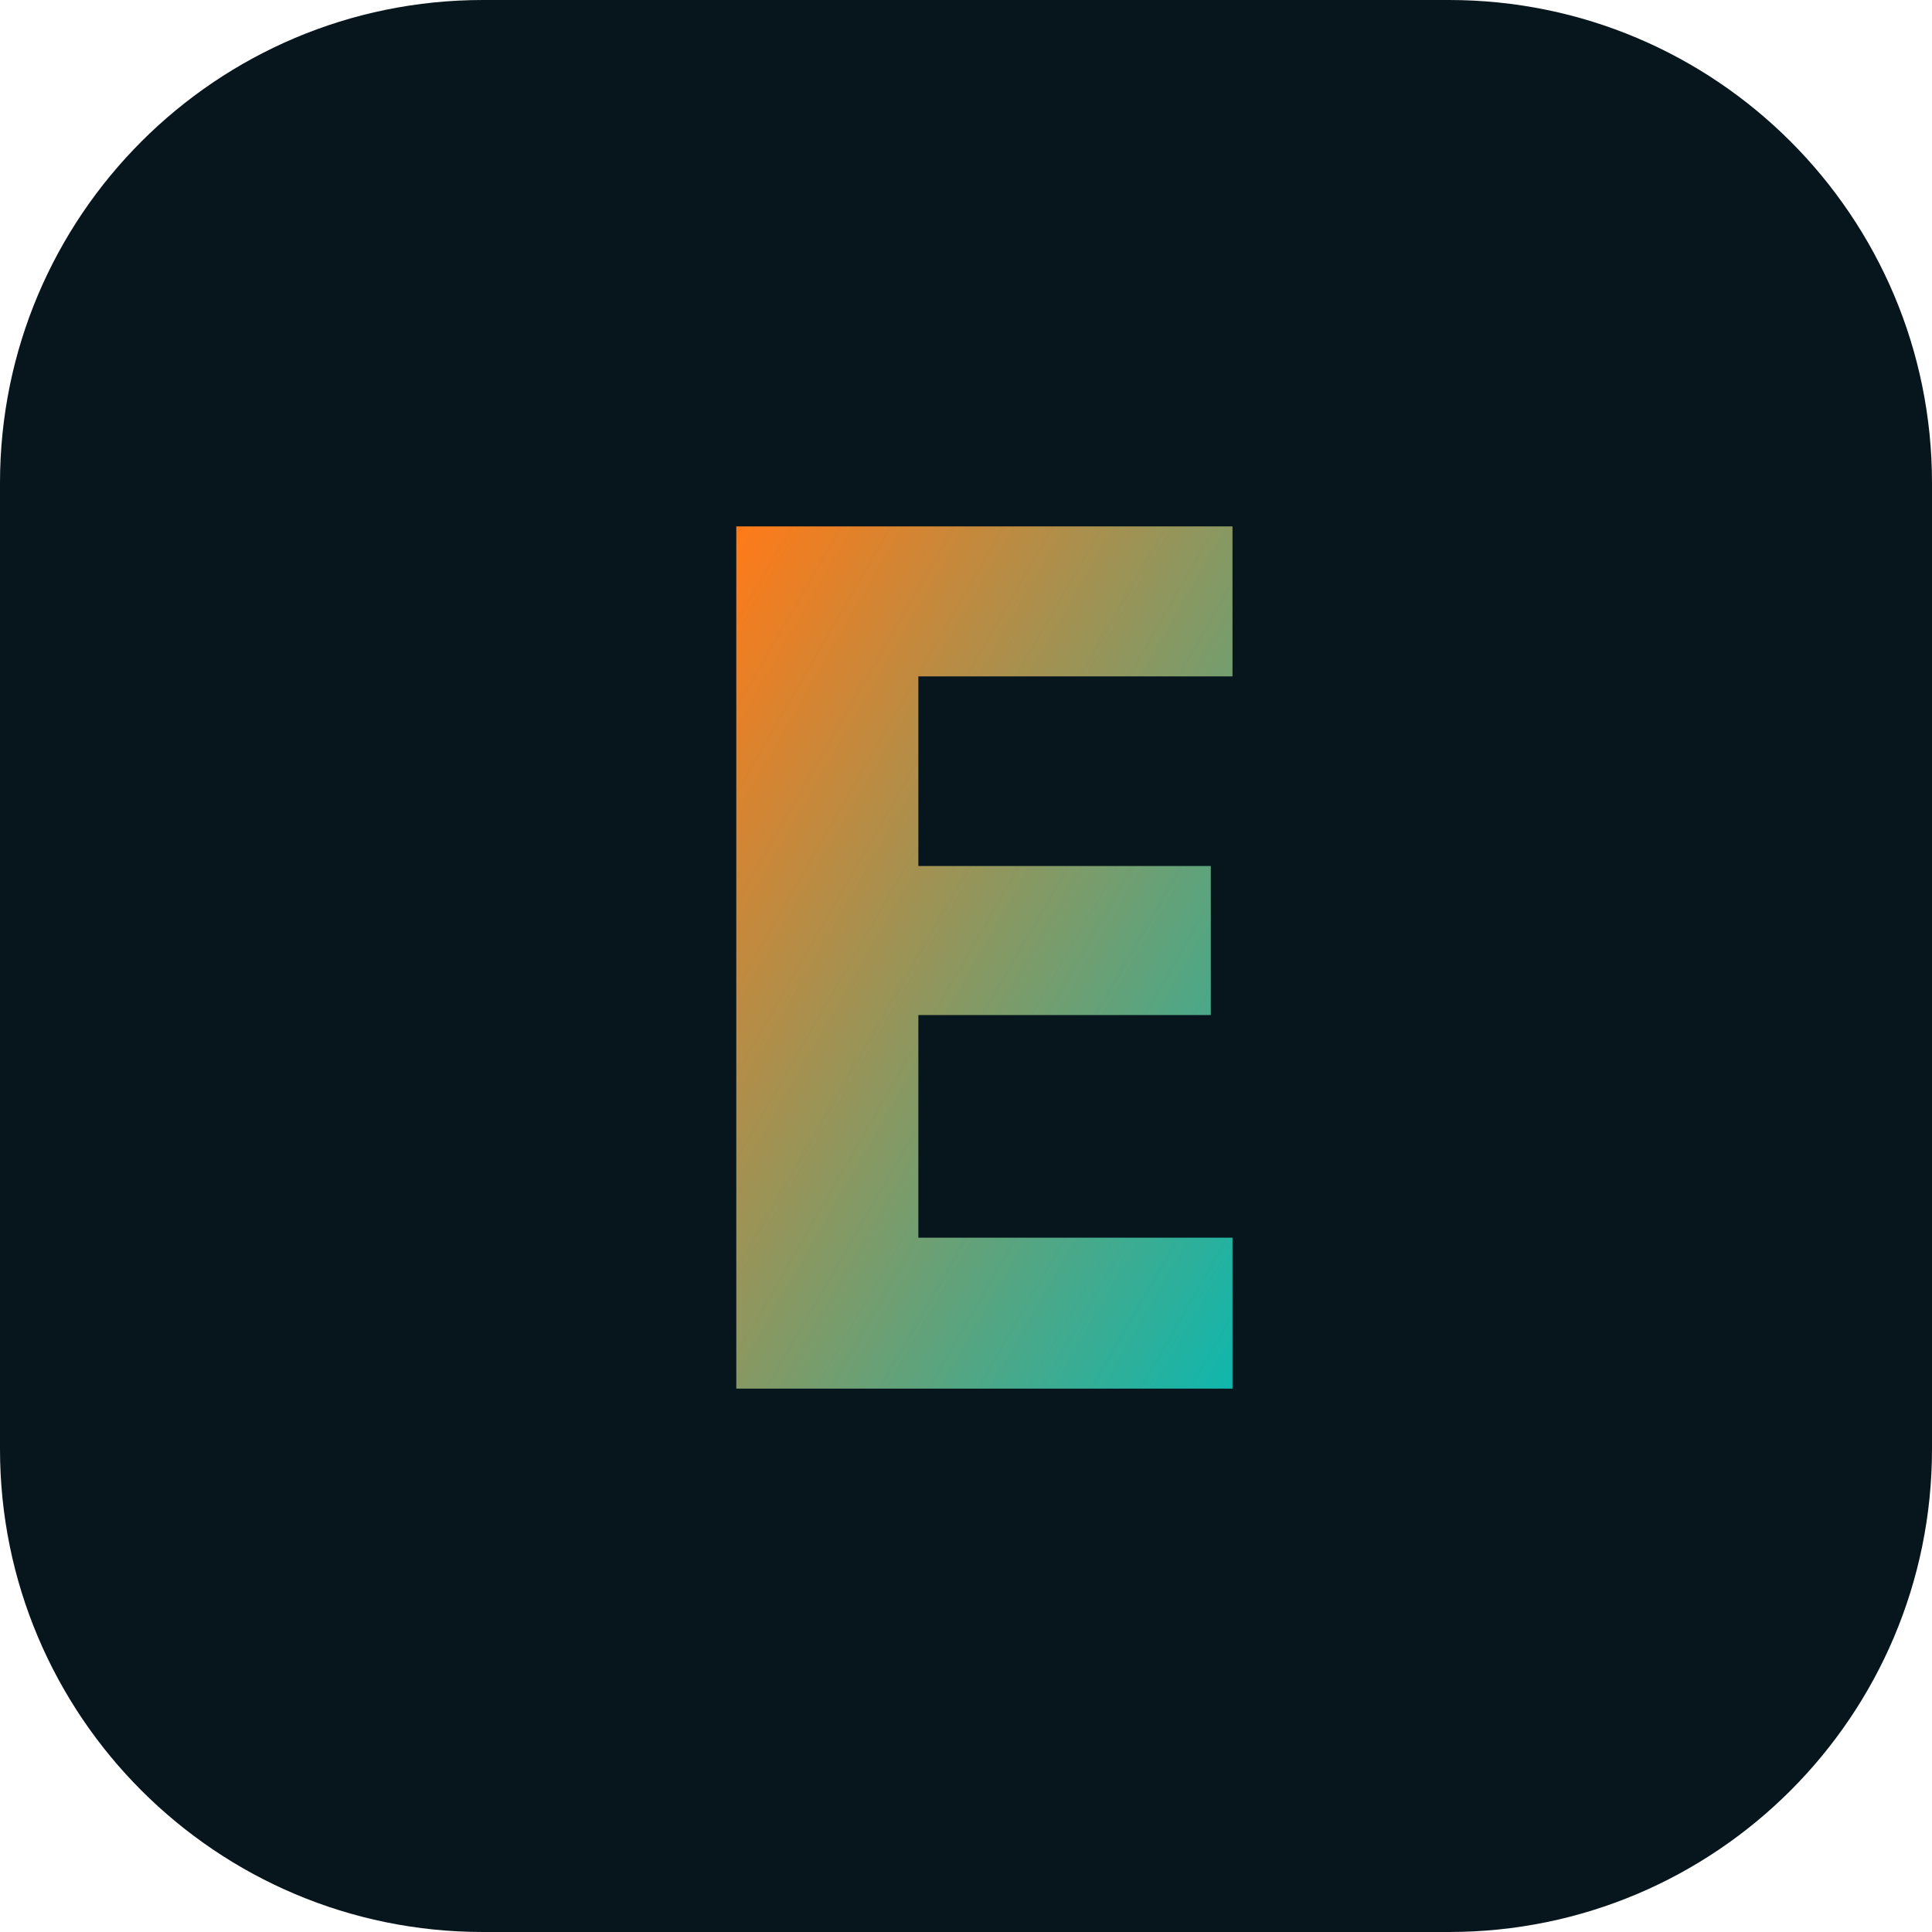
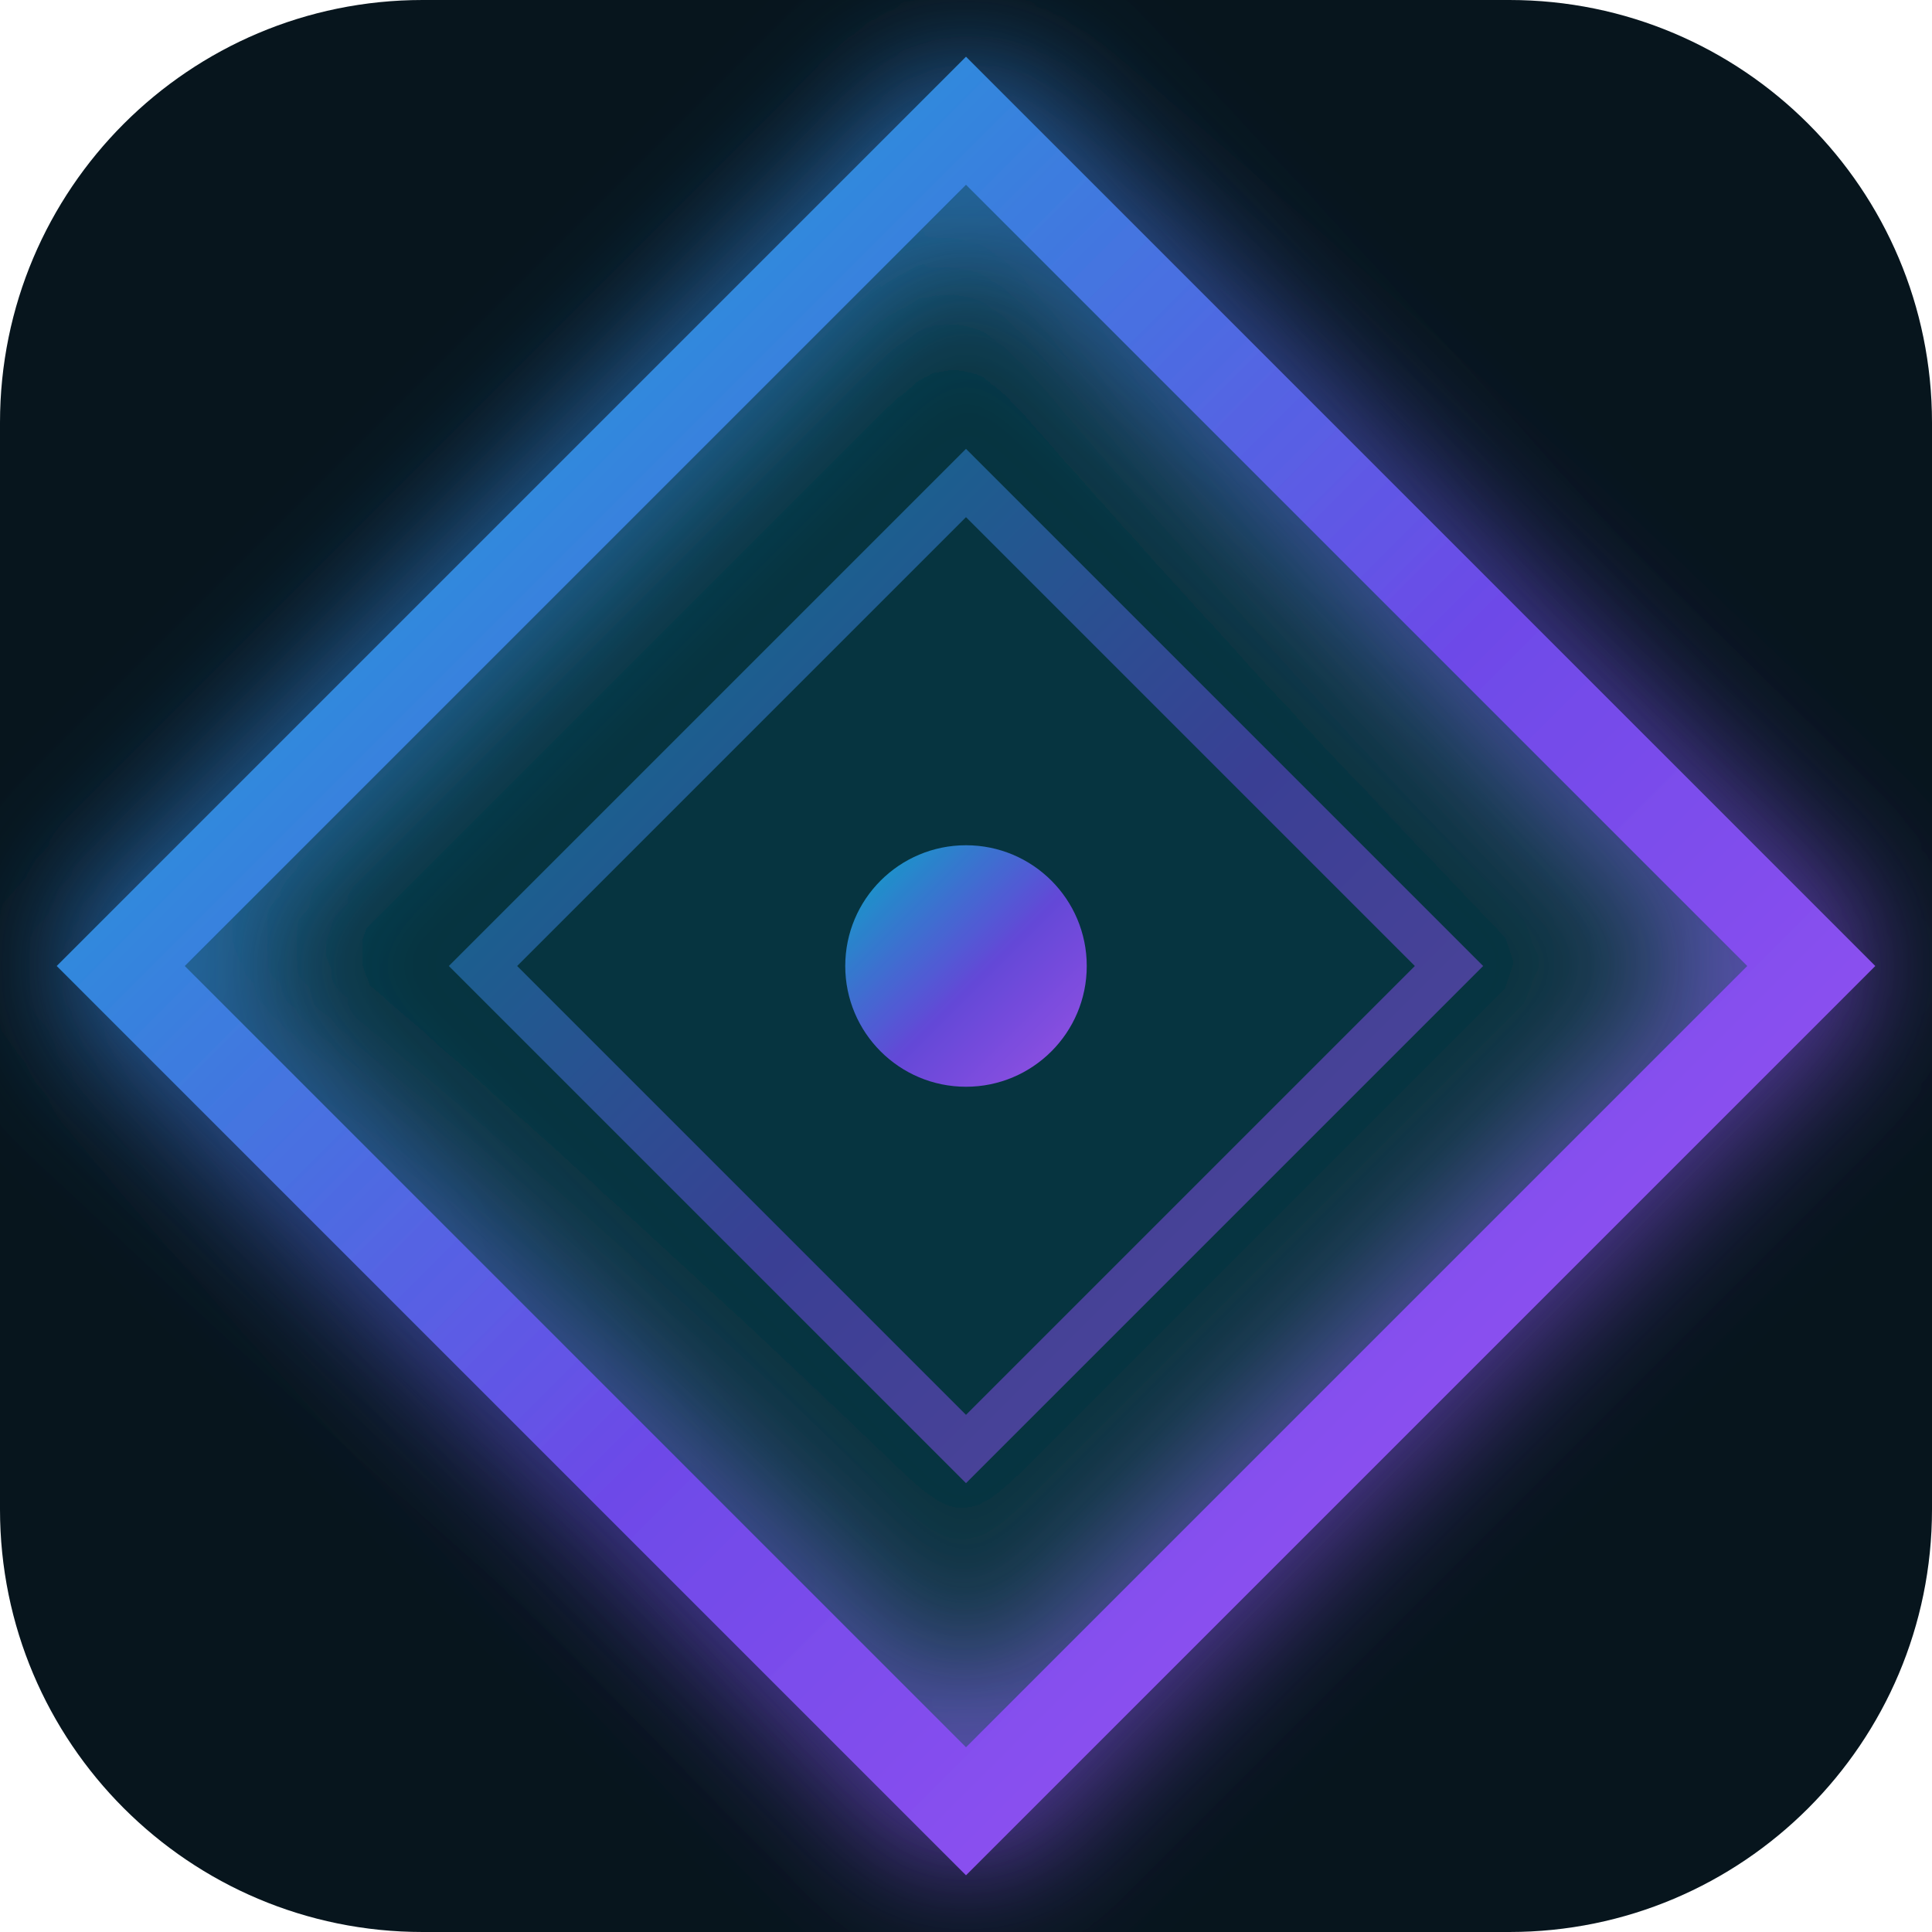
<svg xmlns="http://www.w3.org/2000/svg" viewBox="0 0 32 32">
  <defs>
    <linearGradient id="g" x1="0%" y1="0%" x2="100%" y2="100%">
-       <stop offset="0%" stop-color="#ff7a18" />
-       <stop offset="100%" stop-color="#10b7ad" />
+       <stop offset="0%" stop-color="#06B6D4" />
+       <stop offset="55%" stop-color="#6D4AE8" />
+       <stop offset="100%" stop-color="#A855F7" />
    </linearGradient>
+     <filter id="glow" x="-25%" y="-25%" width="150%" height="150%">
+       <feGaussianBlur stdDeviation="1.2" result="blur" />
+       <feMerge>
+         <feMergeNode in="blur" />
+         <feMergeNode in="SourceGraphic" />
+       </feMerge>
+     </filter>
  </defs>
-   <rect width="32" height="32" rx="8" fill="#07151d" />
-   <text x="16" y="23" text-anchor="middle" font-family="sans-serif" font-weight="800" font-size="20" fill="url(#g)">E</text>
+   <rect width="32" height="32" rx="7" fill="#07151d" />
+   <polygon points="16,2 30,16 16,30 2,16" fill="rgba(6,182,212,0.10)" stroke="url(#g)" stroke-width="1.5" filter="url(#glow)" />
+   <polygon points="16,8 24,16 16,24 8,16" fill="none" stroke="url(#g)" stroke-width="0.8" opacity="0.5" />
+   <circle cx="16" cy="16" r="2" fill="url(#g)" opacity="0.9" />
</svg>
